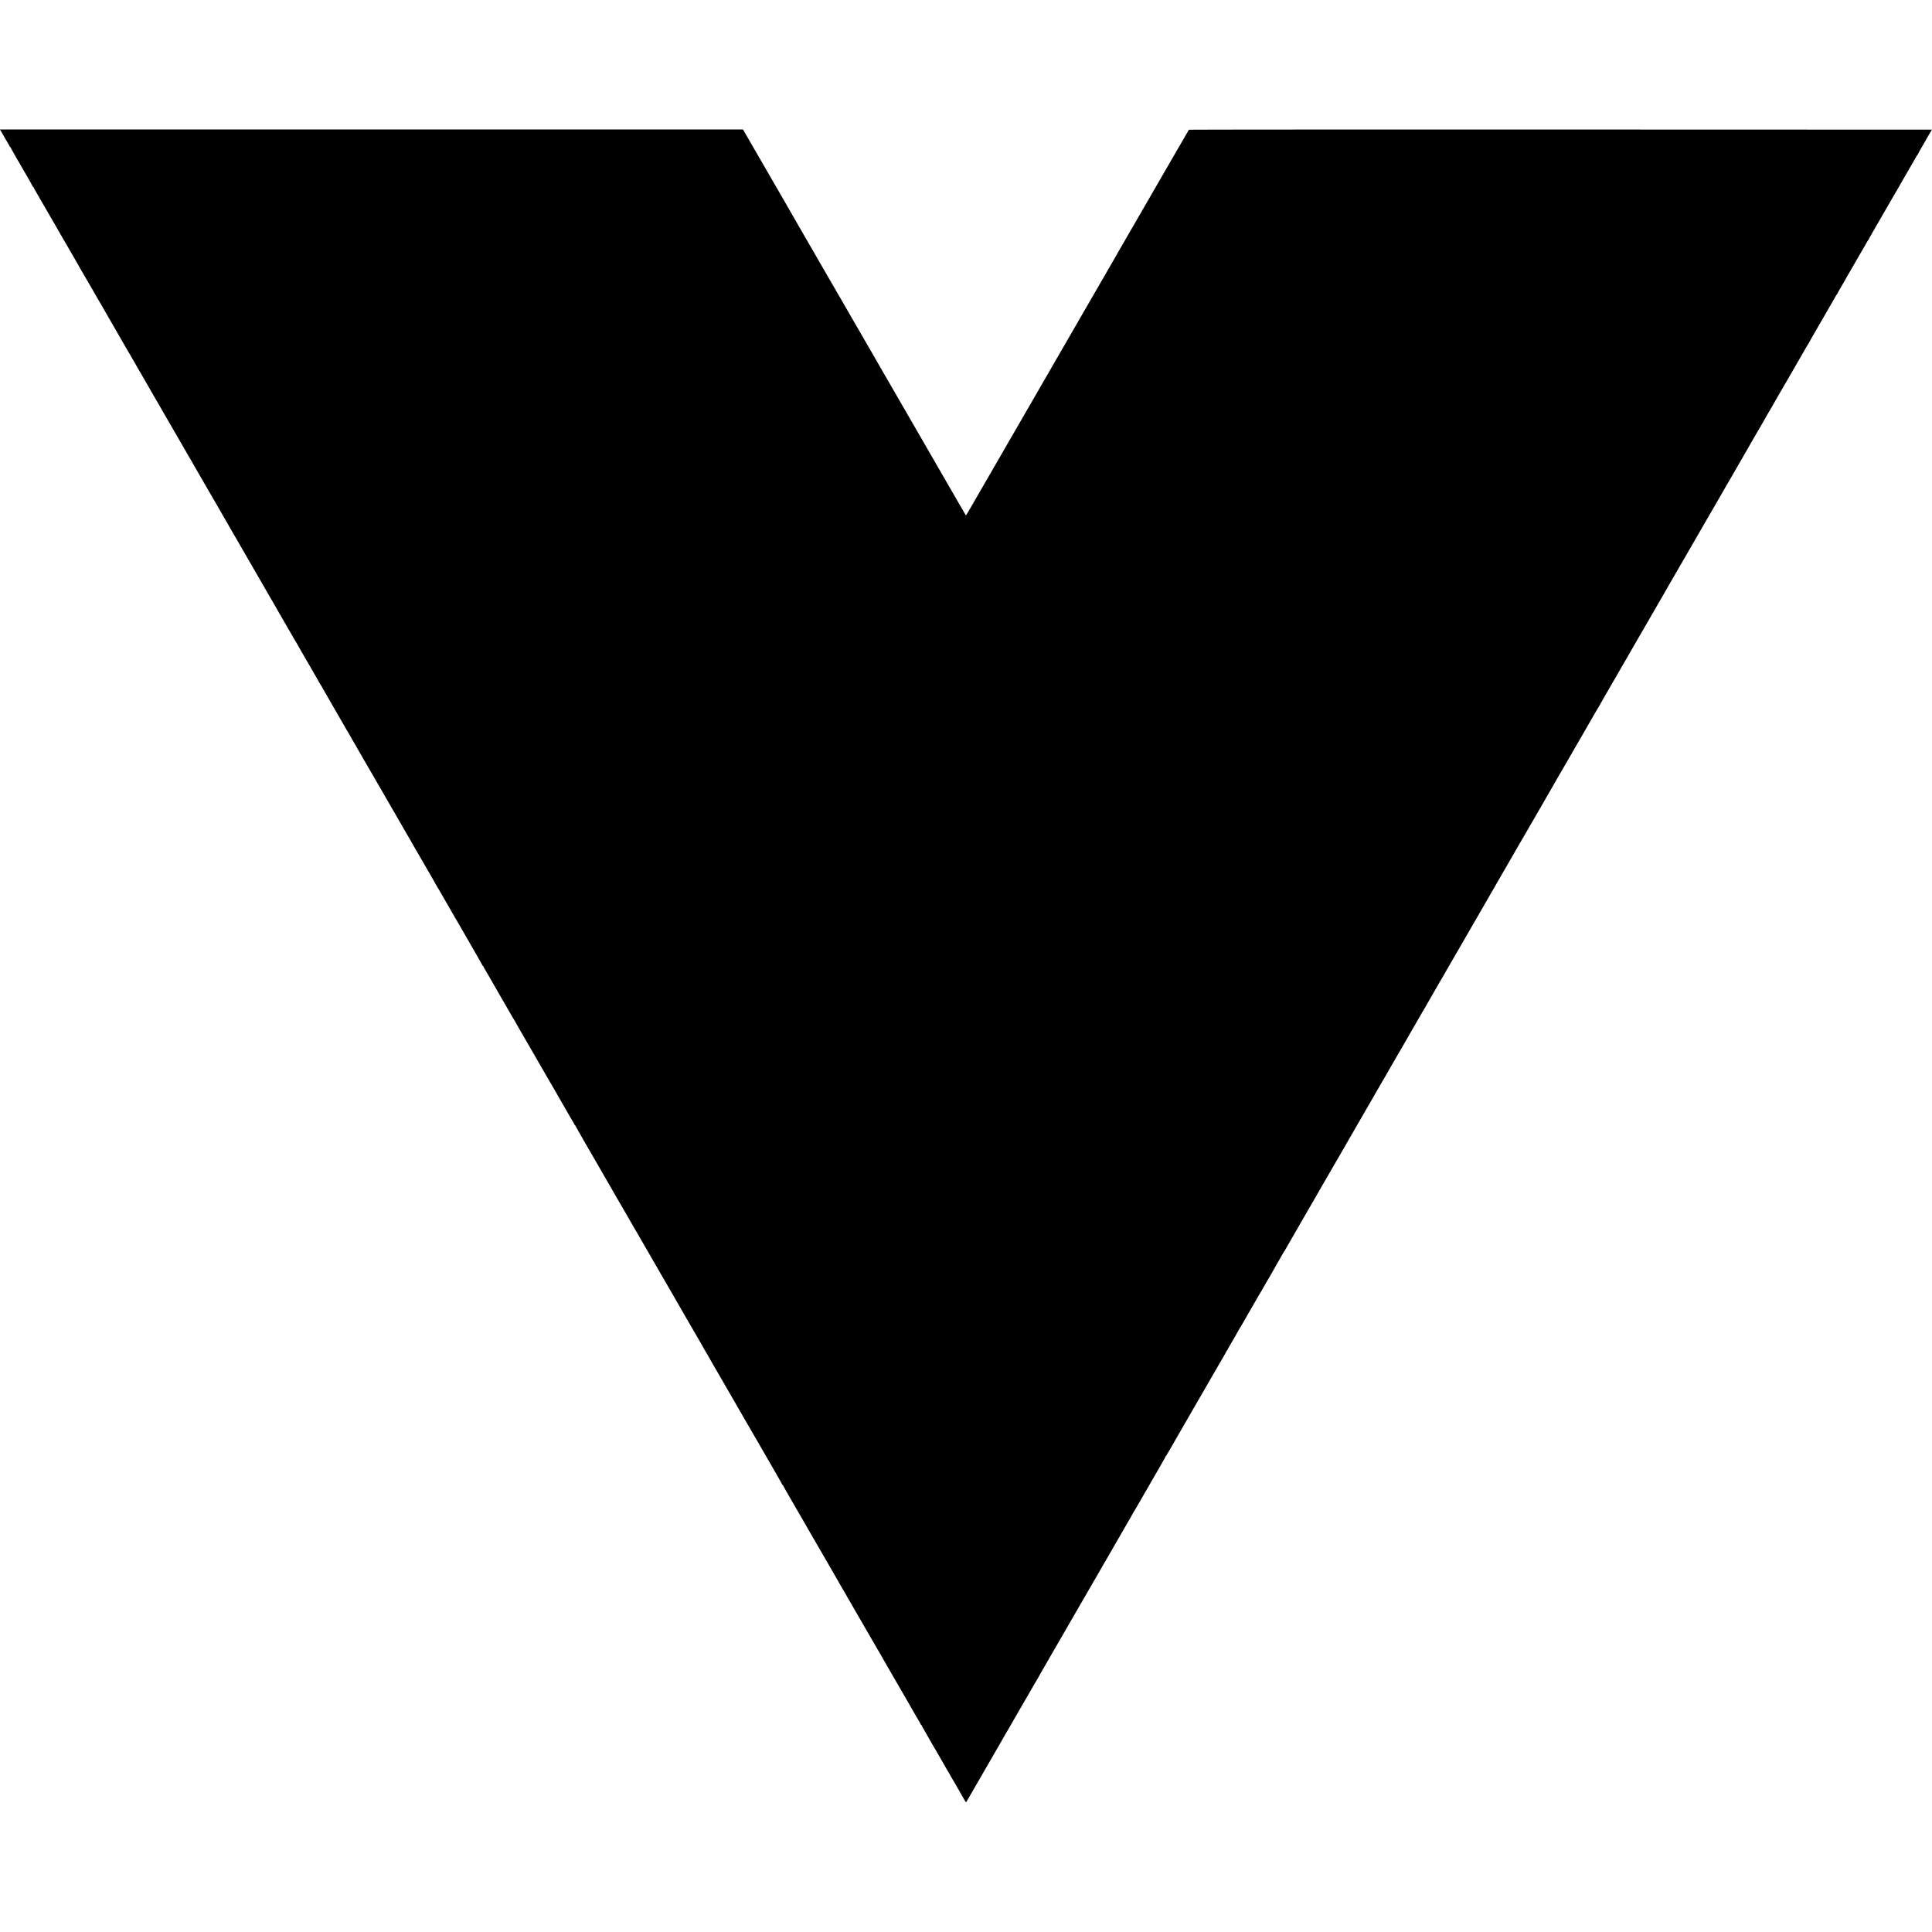
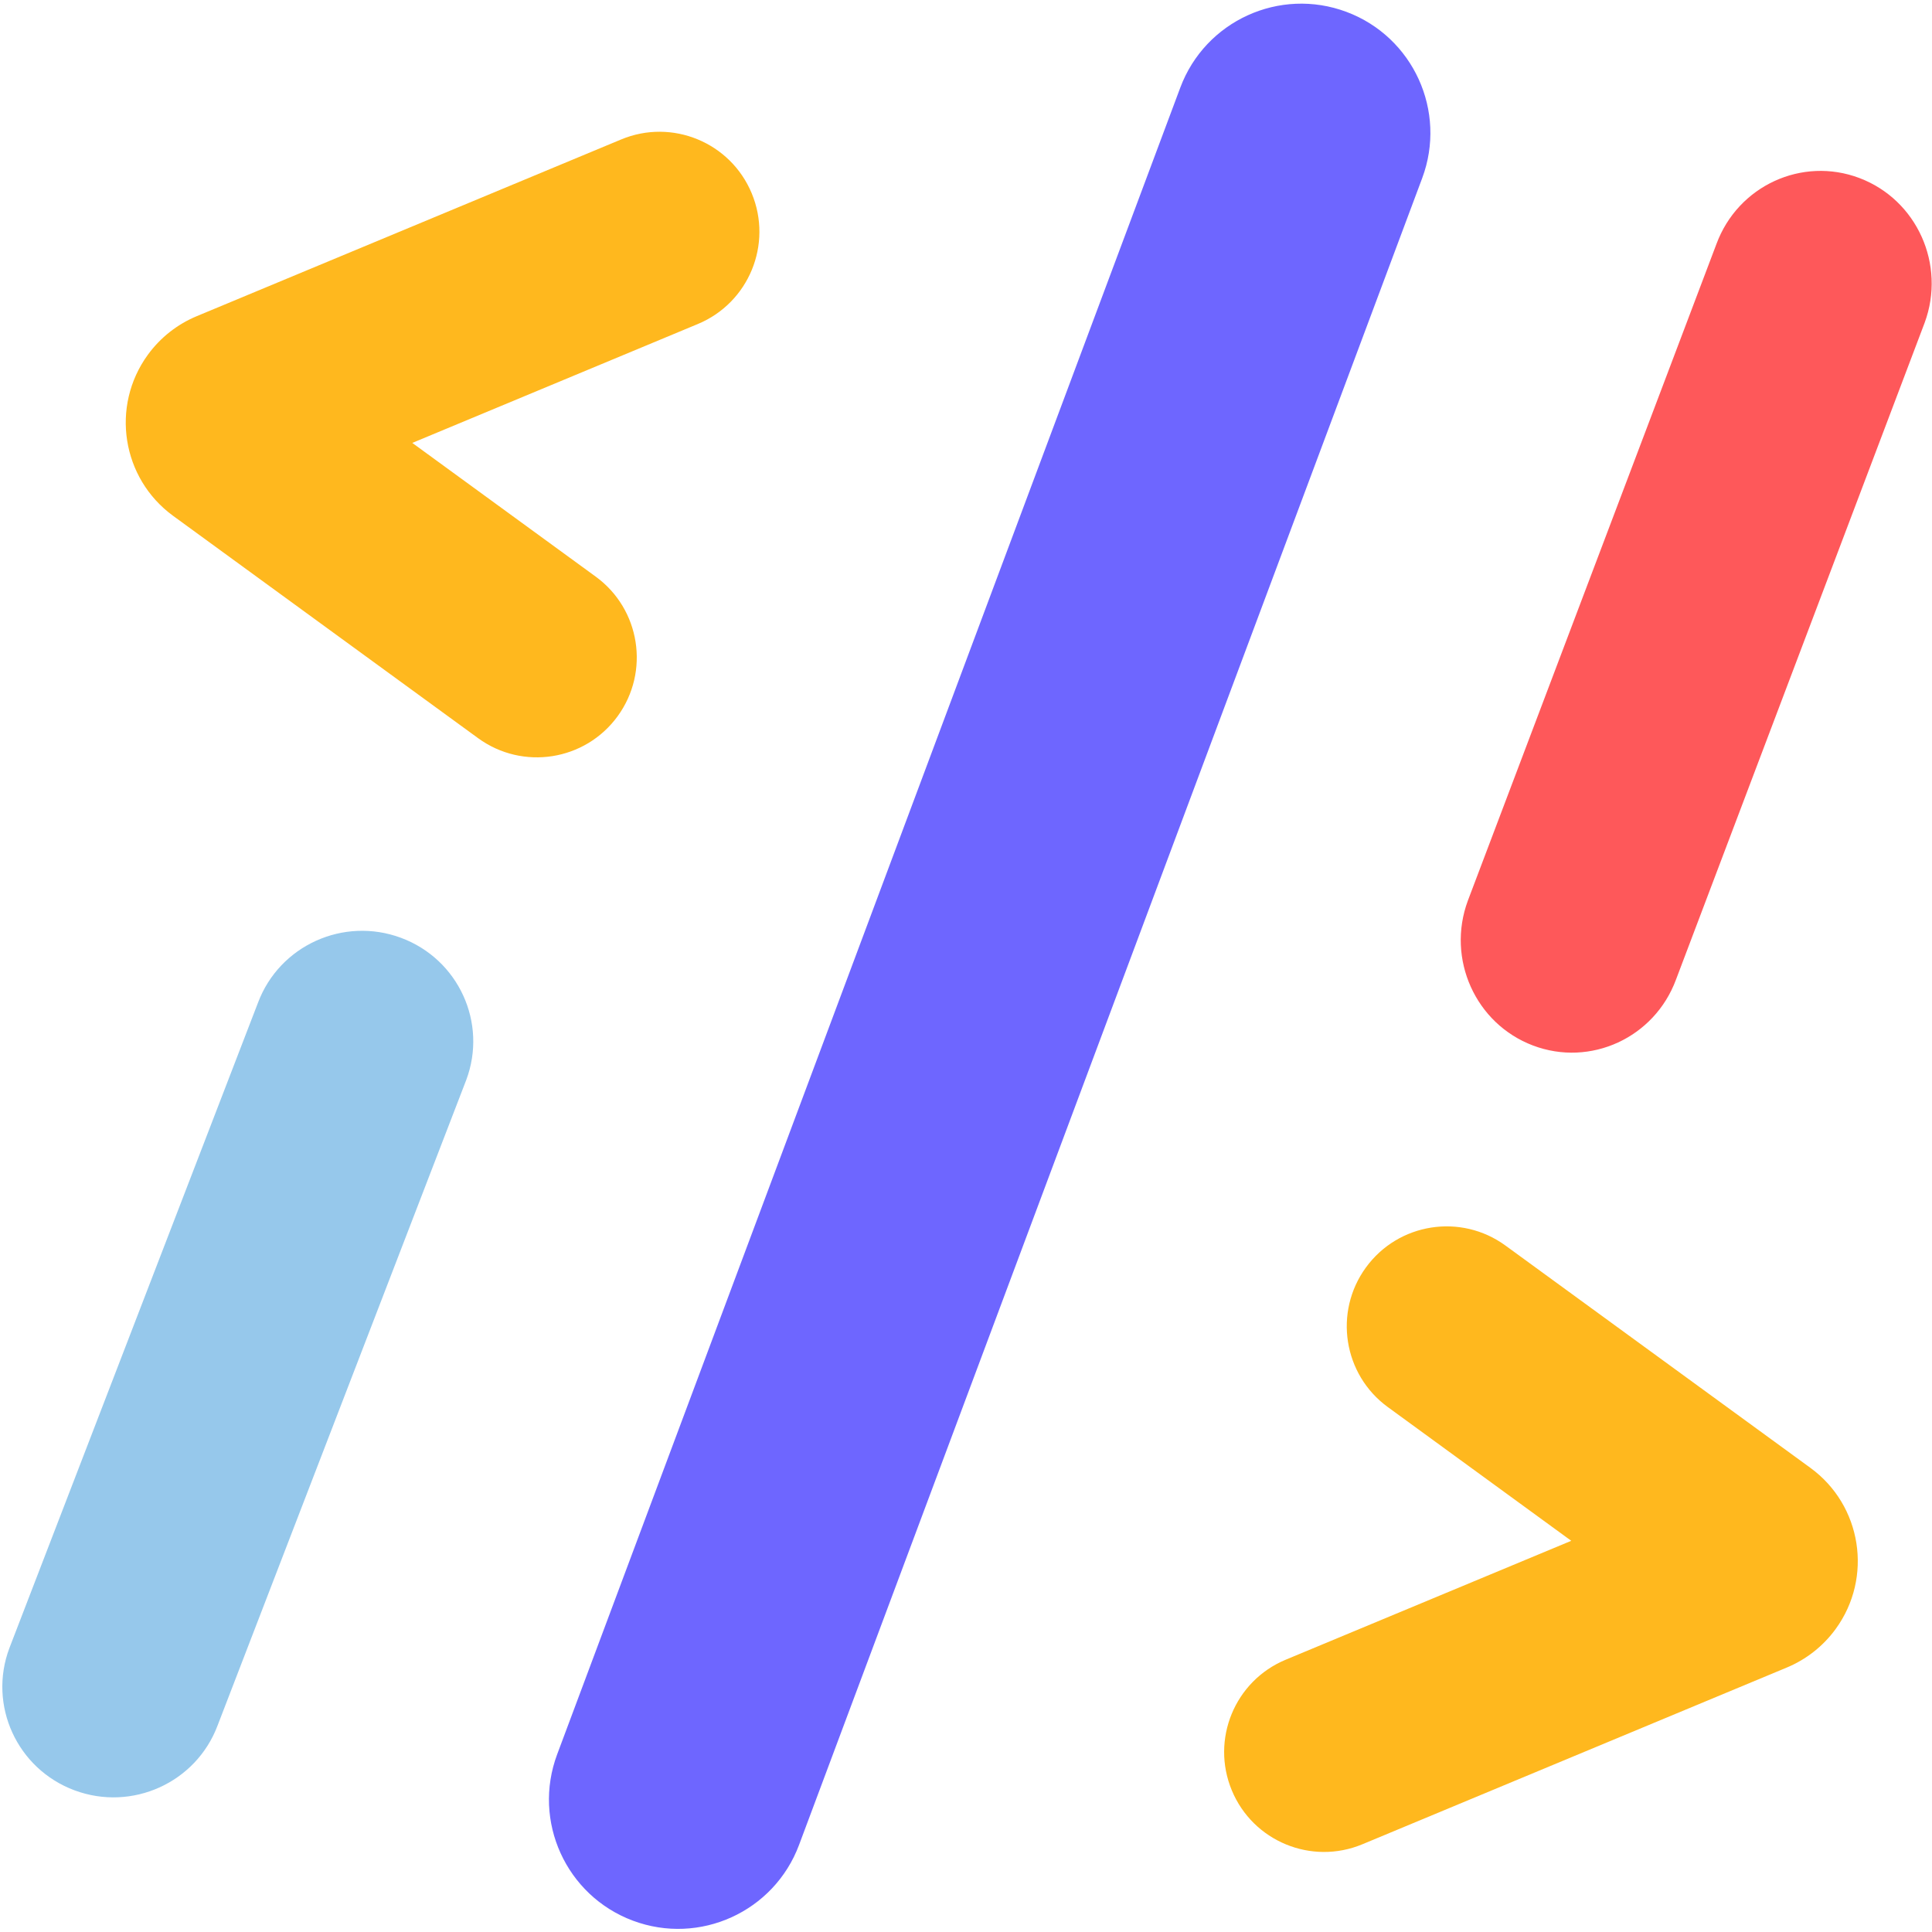
- <svg xmlns="http://www.w3.org/2000/svg" version="1.0" width="16pt" height="16pt" viewBox="0 0 16 16" preserveAspectRatio="xMidYMid meet">
-   <g transform="translate(0,16) scale(0.00032,-0.00032)" fill="#000000" stroke="none">
-     <path d="M18 46618 c45 -75 122 -207 122 -211 0 -2 25 -45 55 -95 30 -50 55 -96 55 -102 0 -5 5 -10 10 -10 6 0 10 -4 10 -9 0 -5 73 -135 161 -288 89 -153 173 -298 187 -323 14 -25 32 -57 41 -72 88 -149 187 -324 189 -335 2 -7 8 -13 13 -13 5 0 9 -4 9 -10 0 -5 46 -89 103 -187 175 -302 490 -846 507 -876 8 -16 20 -36 25 -45 28 -46 290 -498 339 -585 13 -23 74 -129 136 -236 61 -107 123 -215 137 -240 14 -25 29 -50 33 -56 5 -5 23 -37 40 -70 18 -33 38 -67 44 -75 11 -16 21 -33 63 -109 14 -25 29 -50 33 -56 4 -5 21 -35 38 -65 55 -100 261 -455 269 -465 4 -5 14 -21 20 -35 15 -29 41 -75 103 -180 24 -41 52 -88 60 -105 9 -16 57 -100 107 -185 112 -193 362 -626 380 -660 8 -14 23 -38 33 -55 11 -16 23 -37 27 -45 4 -8 26 -46 48 -85 23 -38 53 -90 67 -115 46 -81 64 -113 178 -310 62 -107 121 -210 132 -227 37 -67 56 -99 85 -148 16 -27 32 -57 36 -65 4 -8 15 -27 25 -42 9 -15 53 -89 96 -165 44 -76 177 -307 296 -513 120 -206 268 -463 330 -570 131 -227 117 -203 200 -348 36 -62 73 -125 82 -140 10 -15 21 -34 25 -42 4 -8 20 -37 36 -65 17 -27 38 -65 48 -82 49 -85 64 -111 87 -153 13 -25 28 -49 32 -55 4 -5 78 -134 165 -285 87 -151 166 -288 176 -305 10 -16 26 -43 35 -59 9 -17 125 -217 257 -445 132 -229 253 -441 270 -471 17 -30 45 -79 64 -108 18 -29 33 -54 33 -57 0 -2 20 -37 44 -77 24 -40 123 -212 221 -383 97 -170 190 -330 205 -355 16 -25 39 -65 53 -90 13 -25 81 -144 152 -265 70 -121 137 -238 150 -260 12 -22 37 -65 55 -95 18 -30 43 -73 55 -95 12 -22 48 -85 80 -140 77 -132 163 -280 190 -330 13 -22 71 -123 130 -225 59 -102 116 -199 126 -217 10 -17 29 -50 43 -72 15 -22 26 -43 26 -45 0 -2 27 -50 60 -106 33 -56 60 -103 60 -105 0 -2 55 -98 90 -155 8 -14 182 -316 239 -414 13 -22 45 -79 72 -124 27 -46 49 -86 49 -89 0 -2 14 -24 30 -48 16 -24 30 -46 30 -49 0 -5 74 -135 100 -176 5 -8 24 -42 43 -75 50 -88 58 -101 262 -455 104 -179 199 -345 213 -370 14 -25 28 -49 32 -55 4 -5 17 -26 28 -45 10 -19 62 -109 114 -200 114 -197 133 -230 170 -295 16 -27 33 -57 38 -65 17 -28 96 -165 103 -180 4 -8 16 -28 26 -45 10 -16 77 -131 148 -255 72 -124 181 -313 243 -420 62 -107 121 -209 131 -227 35 -62 323 -560 392 -678 38 -66 83 -145 100 -175 16 -30 33 -59 37 -65 4 -5 17 -27 29 -47 34 -61 56 -100 90 -156 17 -29 31 -55 31 -57 0 -2 17 -32 39 -67 21 -35 134 -229 251 -433 117 -203 235 -407 261 -451 27 -45 49 -85 49 -88 0 -4 8 -19 19 -34 15 -21 200 -341 309 -533 10 -19 33 -58 51 -87 17 -29 31 -54 31 -56 0 -2 25 -44 55 -94 30 -50 55 -95 55 -98 0 -4 6 -15 14 -23 7 -9 27 -41 43 -71 17 -30 170 -297 342 -594 171 -296 311 -542 311 -547 0 -5 5 -9 10 -9 6 0 10 -4 10 -10 0 -5 22 -47 49 -92 27 -46 58 -99 68 -118 24 -43 81 -140 93 -160 5 -8 66 -114 135 -235 69 -121 130 -227 135 -235 12 -21 259 -447 283 -490 10 -19 28 -47 38 -62 11 -14 19 -29 19 -32 0 -3 37 -69 83 -148 99 -170 305 -526 337 -583 13 -22 31 -53 41 -70 11 -16 22 -37 26 -45 7 -14 82 -146 103 -180 14 -24 181 -311 205 -355 13 -22 46 -80 75 -130 29 -49 64 -110 78 -135 14 -25 51 -88 82 -140 31 -52 59 -102 63 -110 4 -8 18 -33 31 -55 205 -353 284 -489 309 -535 17 -30 45 -78 62 -106 18 -28 36 -60 39 -72 4 -12 12 -22 17 -22 5 0 9 -4 9 -10 0 -5 109 -197 241 -427 133 -230 250 -431 259 -448 51 -90 222 -385 280 -485 37 -63 78 -135 92 -160 14 -25 67 -117 118 -205 51 -88 101 -175 111 -193 34 -58 55 -95 149 -257 51 -88 101 -173 110 -190 9 -16 76 -131 147 -255 72 -124 140 -241 151 -260 61 -108 281 -489 355 -615 38 -66 77 -133 87 -150 35 -63 91 -161 100 -175 14 -23 99 -169 128 -220 54 -97 135 -235 142 -245 4 -5 20 -32 35 -60 26 -48 238 -416 276 -480 10 -16 26 -46 37 -65 30 -53 382 -661 403 -695 10 -16 22 -37 26 -45 4 -8 26 -48 50 -88 24 -41 43 -75 43 -77 0 -2 22 -40 50 -85 27 -45 50 -84 50 -86 0 -3 38 -69 83 -147 84 -142 302 -520 340 -587 10 -19 34 -60 52 -90 18 -30 44 -75 57 -100 14 -25 45 -79 70 -120 25 -41 56 -96 70 -121 14 -25 77 -133 138 -240 62 -107 122 -210 132 -229 25 -43 310 -535 337 -581 11 -19 26 -45 34 -59 17 -32 238 -414 266 -460 11 -19 24 -41 28 -49 3 -7 75 -133 160 -278 84 -146 153 -269 153 -274 0 -5 5 -9 10 -9 6 0 10 -4 10 -10 0 -5 82 -150 181 -322 182 -314 201 -346 240 -415 12 -21 80 -139 152 -263 71 -124 141 -245 155 -270 14 -25 28 -49 32 -55 6 -8 145 -248 220 -380 37 -66 209 -362 229 -395 11 -19 24 -42 28 -49 4 -8 67 -118 140 -243 73 -125 133 -230 133 -233 0 -2 15 -28 33 -57 19 -29 47 -78 64 -108 17 -30 53 -93 79 -139 53 -90 82 -141 157 -272 82 -142 115 -199 381 -659 142 -245 268 -463 281 -485 12 -22 71 -125 132 -230 60 -104 172 -298 248 -430 76 -132 146 -253 156 -270 11 -16 22 -36 26 -44 3 -8 30 -54 60 -103 29 -49 53 -91 53 -93 0 -3 18 -34 40 -70 22 -36 40 -67 40 -69 0 -2 37 -66 81 -142 45 -77 98 -168 119 -204 20 -36 47 -81 58 -100 12 -19 27 -47 33 -62 6 -16 15 -28 20 -28 5 0 9 -4 9 -9 0 -6 63 -118 140 -251 77 -133 140 -243 140 -245 0 -2 18 -33 41 -70 22 -37 49 -83 60 -101 10 -19 29 -51 40 -71 25 -45 109 -189 126 -218 7 -11 17 -29 22 -40 6 -11 22 -38 35 -60 14 -22 37 -62 52 -90 14 -27 35 -62 45 -77 11 -14 19 -29 19 -32 0 -3 18 -35 40 -71 22 -36 40 -67 40 -69 0 -2 19 -35 42 -72 23 -38 55 -94 72 -124 26 -47 139 -244 171 -298 6 -9 21 -36 34 -60 28 -48 37 -51 51 -19 6 12 19 36 29 52 10 17 27 46 38 65 11 19 104 181 208 360 103 179 199 345 213 370 14 25 42 74 64 109 21 34 38 65 38 67 0 2 18 33 40 69 22 36 40 67 40 69 0 3 177 310 199 346 16 26 136 234 140 244 2 5 25 44 52 88 27 44 49 81 49 84 0 2 18 34 40 70 22 36 40 67 40 69 0 2 20 36 43 77 35 58 169 289 297 513 9 17 50 86 90 155 40 69 86 150 103 180 16 30 35 62 41 70 6 8 16 24 22 35 35 64 72 129 167 293 59 100 116 199 127 220 11 20 30 53 41 72 43 72 1070 1850 1121 1940 14 25 65 113 113 195 48 83 96 166 107 185 10 19 28 50 38 68 11 18 73 124 137 235 64 111 175 303 246 427 71 124 173 299 225 390 52 91 116 202 143 248 27 45 49 85 49 89 0 4 6 14 14 22 7 9 28 43 46 76 26 47 251 436 378 655 11 19 29 51 40 70 11 19 101 176 201 348 99 172 181 317 181 323 0 5 5 9 10 9 6 0 10 5 10 11 0 6 8 23 18 37 11 15 32 52 49 82 16 30 130 228 253 440 122 212 234 405 248 430 13 25 39 70 57 100 39 65 69 117 130 225 25 44 50 87 55 95 12 19 78 134 220 380 61 107 129 224 150 260 161 277 222 382 246 425 15 28 47 83 71 123 24 41 43 78 43 83 0 5 4 9 8 9 4 0 13 12 19 28 7 15 23 45 36 67 66 110 277 478 277 483 0 3 6 13 14 21 7 9 27 41 43 71 17 30 45 80 63 110 34 57 375 649 394 685 6 11 16 27 22 35 6 8 26 42 44 75 18 33 41 74 51 90 10 17 24 41 32 55 54 97 72 128 88 152 11 14 19 28 19 30 0 3 79 141 175 308 96 167 175 305 175 308 0 3 6 13 14 21 7 9 26 39 41 66 33 60 276 483 338 587 24 40 46 80 50 88 4 8 13 24 20 35 14 23 95 163 125 215 11 19 52 91 92 160 40 69 80 139 90 155 9 17 103 179 207 360 105 182 200 346 211 365 103 181 463 802 489 845 7 11 15 27 19 35 4 8 29 51 55 95 64 110 828 1433 848 1470 9 17 24 41 33 55 9 14 29 48 45 77 15 28 52 93 82 145 30 51 62 107 71 123 17 30 231 398 400 690 51 88 103 179 115 202 12 23 26 48 32 55 6 7 24 38 40 68 17 30 61 107 98 170 37 63 84 144 103 180 19 36 41 72 48 81 8 8 14 18 14 21 0 4 27 51 59 106 32 55 72 124 89 154 16 29 71 125 122 213 51 88 104 180 118 205 13 25 28 50 32 55 4 6 17 26 28 45 11 19 45 80 77 135 31 55 66 116 77 135 11 19 88 152 171 295 401 694 620 1072 650 1125 11 19 87 152 170 295 83 143 158 273 166 288 9 16 21 36 26 45 6 9 31 52 55 96 25 43 54 94 66 115 11 20 95 164 186 321 91 157 173 299 182 315 9 17 26 46 37 65 12 19 66 114 121 210 56 96 108 186 117 200 8 14 24 40 34 59 24 45 383 664 412 713 5 9 17 29 26 45 15 28 120 210 241 419 36 61 68 117 72 125 4 8 12 23 19 34 35 57 245 420 262 453 11 20 35 61 53 90 17 29 32 54 32 56 0 3 28 51 62 108 33 57 70 119 80 138 10 19 23 42 28 50 5 8 32 53 59 100 27 47 149 258 271 470 122 212 234 405 248 430 30 53 62 108 80 135 6 11 15 27 19 35 4 8 85 150 181 315 96 165 187 323 202 350 31 56 116 202 130 225 5 8 25 42 43 75 19 33 92 159 162 280 149 257 157 271 202 350 19 33 38 67 43 75 9 14 228 392 275 475 12 22 55 96 95 165 40 69 80 139 90 155 24 42 202 350 221 383 9 15 27 47 41 72 14 25 75 131 136 236 61 106 121 210 134 232 99 172 271 470 279 482 5 8 23 40 40 70 18 30 81 141 142 245 60 105 121 210 135 235 14 25 71 124 127 220 56 96 143 247 194 335 51 88 96 167 102 175 14 24 180 311 204 355 23 43 340 590 356 615 5 8 50 87 101 175 171 301 517 898 582 1008 25 43 46 81 46 83 0 2 12 23 27 47 14 23 40 67 56 97 16 30 35 62 42 70 7 8 15 22 18 30 4 8 20 38 37 65 16 28 33 57 37 65 6 12 111 196 143 250 5 8 55 95 112 193 57 98 113 195 126 215 12 20 27 46 32 57 6 11 14 27 20 35 5 8 76 130 156 270 80 140 165 287 187 325 23 39 52 90 66 115 13 25 30 52 37 61 8 8 14 18 14 21 0 4 41 77 92 165 50 87 175 302 276 478 101 176 208 360 236 408 28 49 67 117 86 152 19 35 41 70 48 77 6 6 12 15 12 19 0 7 124 224 167 291 12 21 23 40 23 42 0 2 21 40 46 83 26 43 55 92 64 109 54 95 327 568 354 614 19 30 45 75 59 100 71 128 82 145 89 148 4 2 8 8 8 13 0 5 42 82 94 172 311 538 496 858 518 897 14 25 40 70 58 100 18 30 42 71 53 90 10 19 79 139 152 265 73 127 142 246 153 265 10 19 43 76 72 125 29 50 63 108 75 130 65 116 80 140 87 143 4 2 8 8 8 12 0 8 114 212 140 250 6 8 14 24 20 35 5 11 54 97 108 190 l100 170 -9611 3 c-5286 1 -9614 -1 -9618 -5 -5 -6 -419 -719 -619 -1068 -89 -155 -267 -463 -323 -560 -38 -66 -81 -140 -95 -165 -31 -56 -263 -457 -526 -910 -110 -190 -224 -388 -254 -440 -29 -52 -61 -109 -71 -125 -23 -39 -243 -420 -268 -465 -11 -19 -204 -352 -428 -740 -224 -388 -477 -826 -563 -975 -85 -148 -185 -322 -222 -385 -37 -63 -120 -207 -185 -320 -65 -113 -177 -306 -248 -430 -72 -124 -172 -297 -222 -385 -51 -88 -142 -245 -202 -350 -131 -226 -247 -427 -408 -705 -65 -113 -249 -432 -410 -710 -160 -278 -388 -673 -506 -877 -118 -205 -216 -373 -219 -373 -3 0 -52 82 -109 183 -58 100 -144 250 -192 332 -95 164 -402 696 -647 1120 -85 149 -228 396 -317 550 -212 365 -982 1700 -1008 1745 -10 19 -43 76 -72 125 -29 50 -64 110 -77 135 -14 25 -63 110 -110 190 -47 80 -96 165 -110 190 -14 25 -99 171 -188 325 -89 154 -174 300 -188 325 -13 25 -64 113 -112 195 -48 83 -140 242 -205 355 -65 113 -183 317 -263 454 -79 137 -152 264 -163 282 -50 89 -335 583 -354 614 -12 19 -34 58 -50 85 -15 28 -129 226 -253 440 -124 215 -235 408 -247 430 -12 22 -69 121 -127 220 -58 99 -226 389 -373 645 -148 256 -324 561 -392 678 -67 117 -134 232 -147 255 -13 23 -33 59 -46 80 l-22 37 -9615 0 -9615 0 20 -32z" />
+ <svg xmlns="http://www.w3.org/2000/svg" height="317" viewBox="0 0 317 317" width="317">
+   <g fill="none" fill-rule="nonzero" transform="translate(.380769 .6)">
+     <path d="m193.279 13.779-102.241 273.471c-4.1 10.968 1.46 23.185 12.42 27.289 10.96 4.103 23.168-1.461 27.269-12.429l102.241-273.471c4.1-10.968-1.46-23.185-12.42-27.289s-23.168 1.461-27.269 12.429z" fill="#6e66ff" />
+     <path d="m281.252 39.433-40.794 107.759c-3.529 9.546 1.257 20.181 10.689 23.752s19.939-1.272 23.468-10.818l40.794-107.759c3.529-9.546-1.257-20.181-10.689-23.752-9.432-3.572-19.939 1.272-23.468 10.818z" fill="#fe585a" />
+     <path d="m41.955 163.911-40.794 105.901c-3.529 9.382 1.257 19.833 10.689 23.343 9.432 3.51 19.939-1.25 23.468-10.632l40.794-105.901c3.529-9.382-1.257-19.833-10.689-23.343-9.432-3.51-19.939 1.25-23.468 10.632z" fill="#96c8eb" />
+     <g fill="#ffb81e">
+       <path d="m257.428 252.213-46.86 19.513c-8.355 3.479-12.31 13.078-8.833 21.439s13.068 12.319 21.423 8.84l69.641-28.999c3.202-1.333 5.976-3.523 8.018-6.328 6.148-8.446 4.291-20.281-4.149-26.434l-50.038-36.478c-7.315-5.332-17.564-3.721-22.892 3.599-5.329 7.32-3.719 17.577 3.596 22.909z" />
+       <path d="m30.347 92.124c-8.355 3.479-12.31 13.078-8.833 21.439s13.068 12.319 21.423 8.84l69.641-28.999c3.202-1.333 5.976-3.523 8.018-6.328 6.148-8.446 4.291-20.281-4.149-26.434l-50.038-36.478c-7.315-5.332-17.564-3.721-22.892 3.599-5.329 7.32-3.719 17.577 3.596 22.909l30.094 21.939z" transform="matrix(-1 0 0 -1 144.4751 144.6834)" />
+     </g>
  </g>
</svg>
